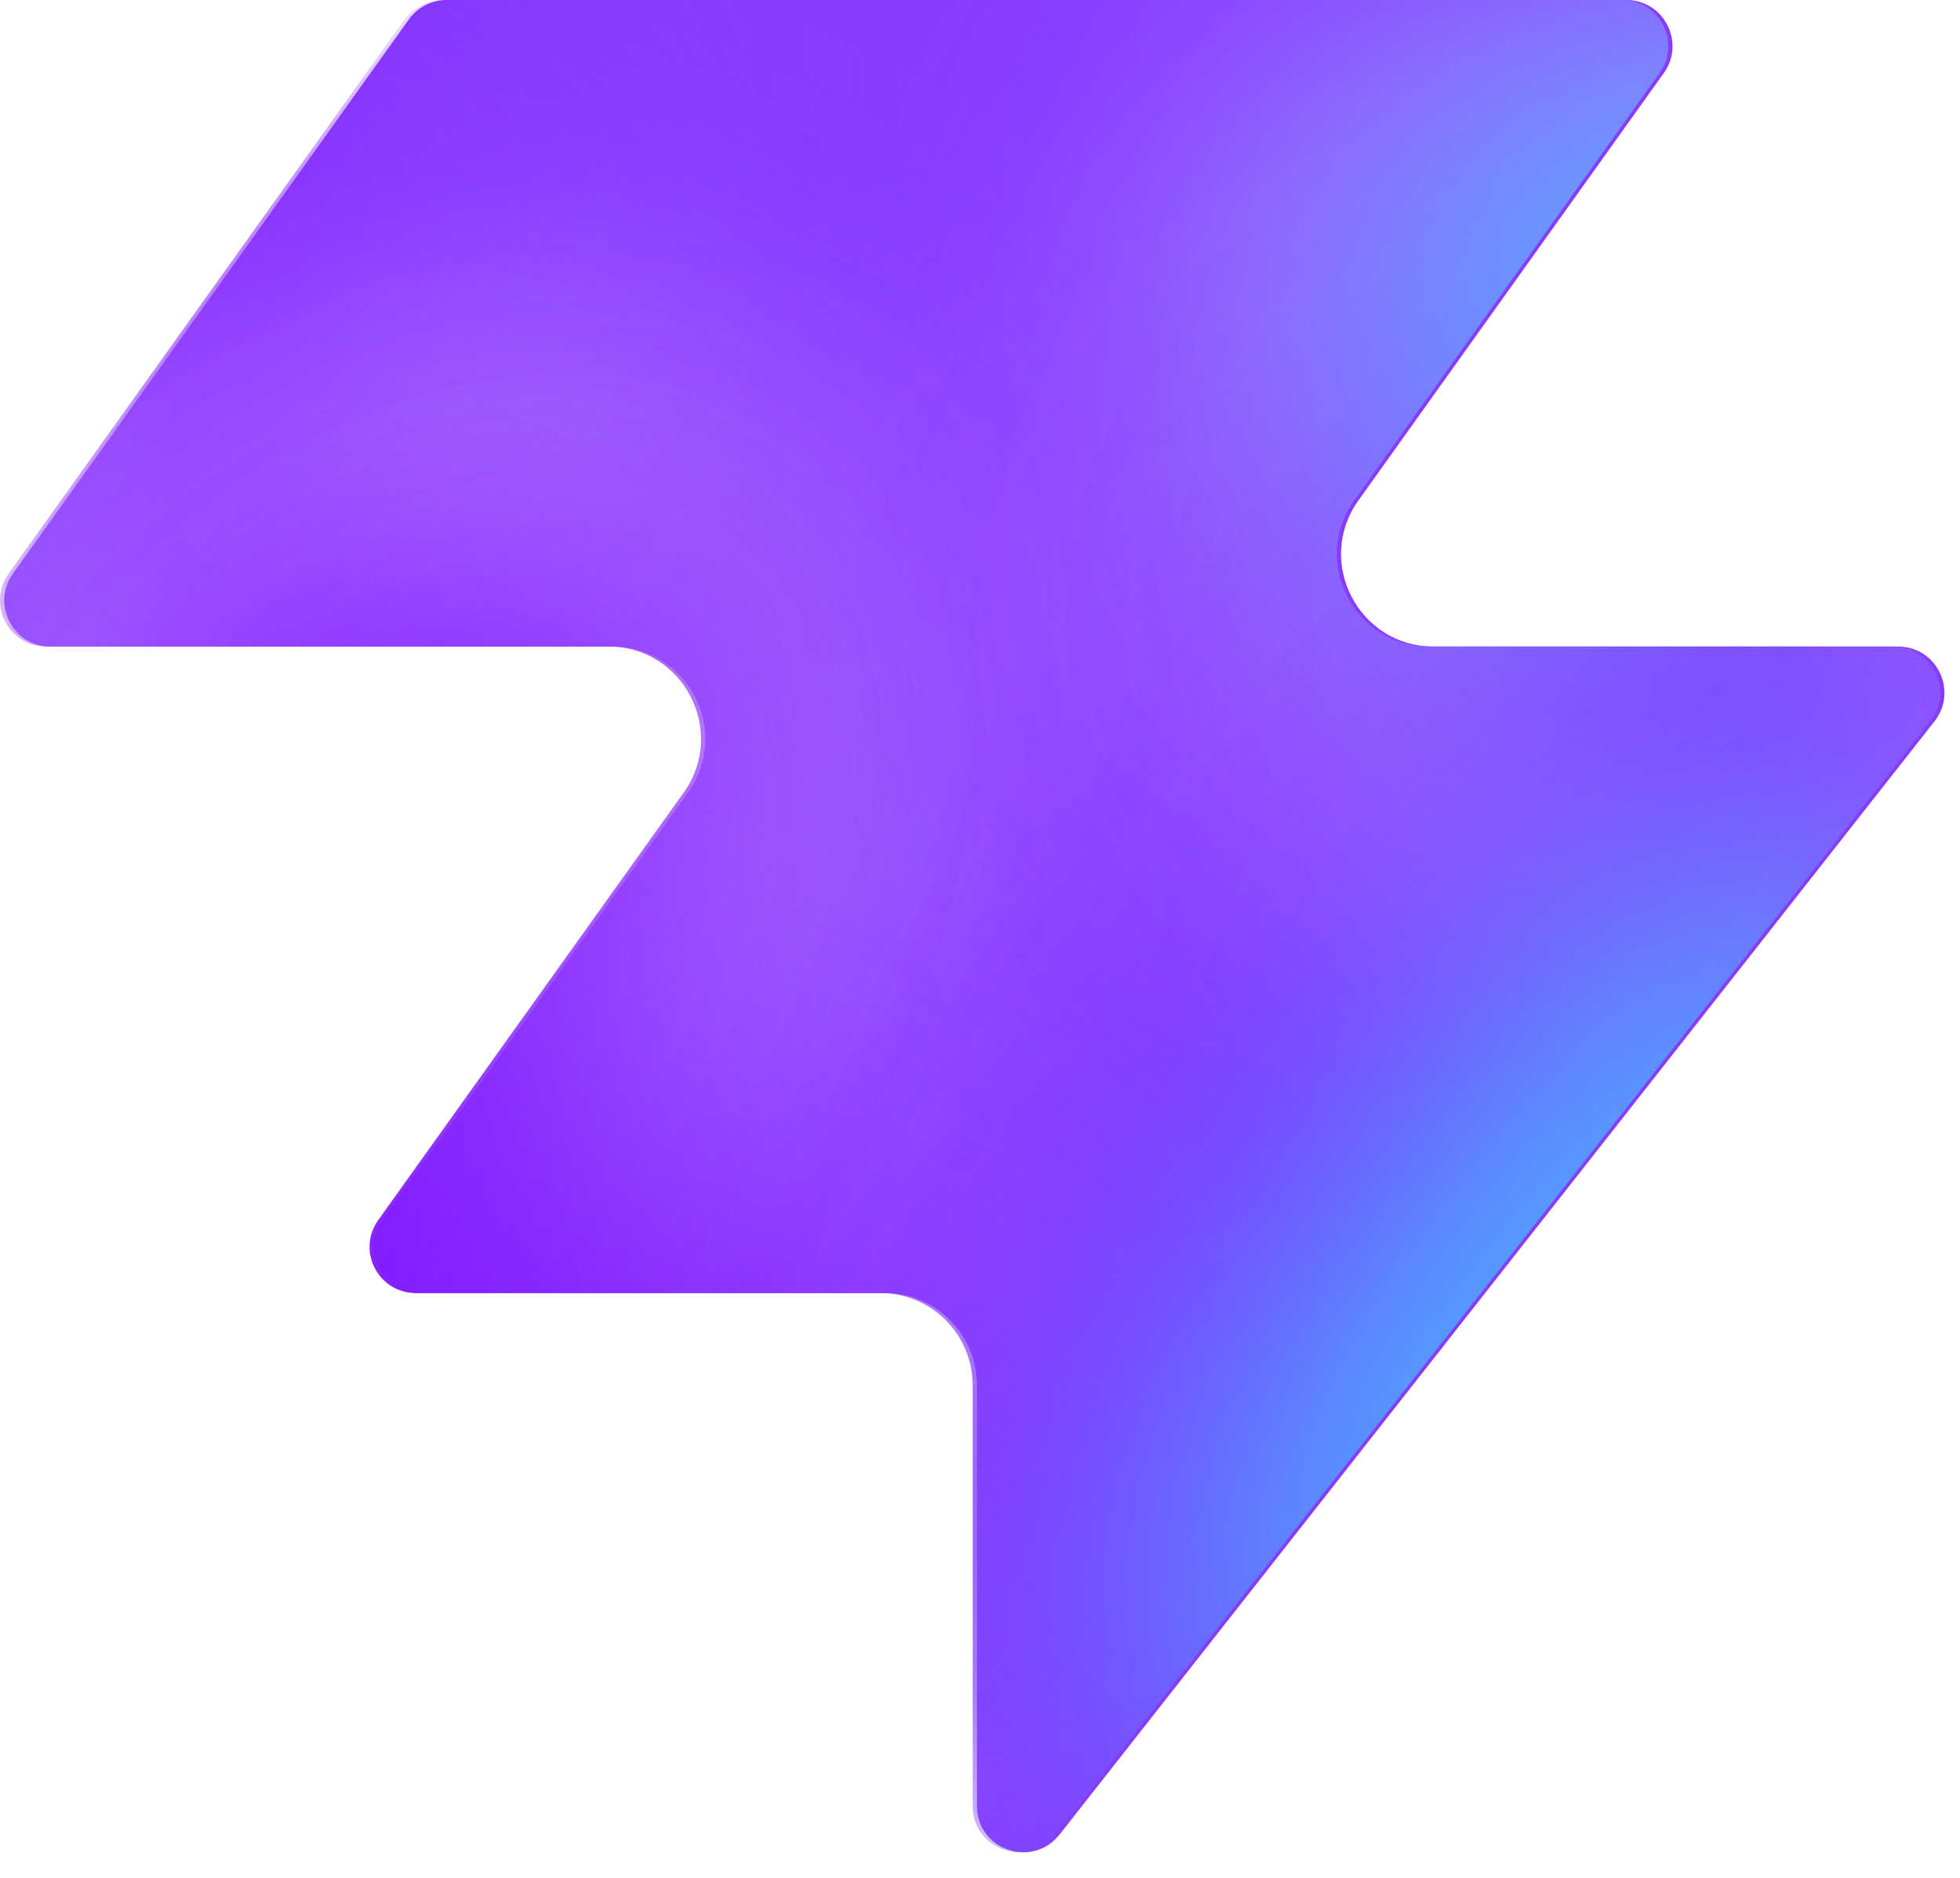
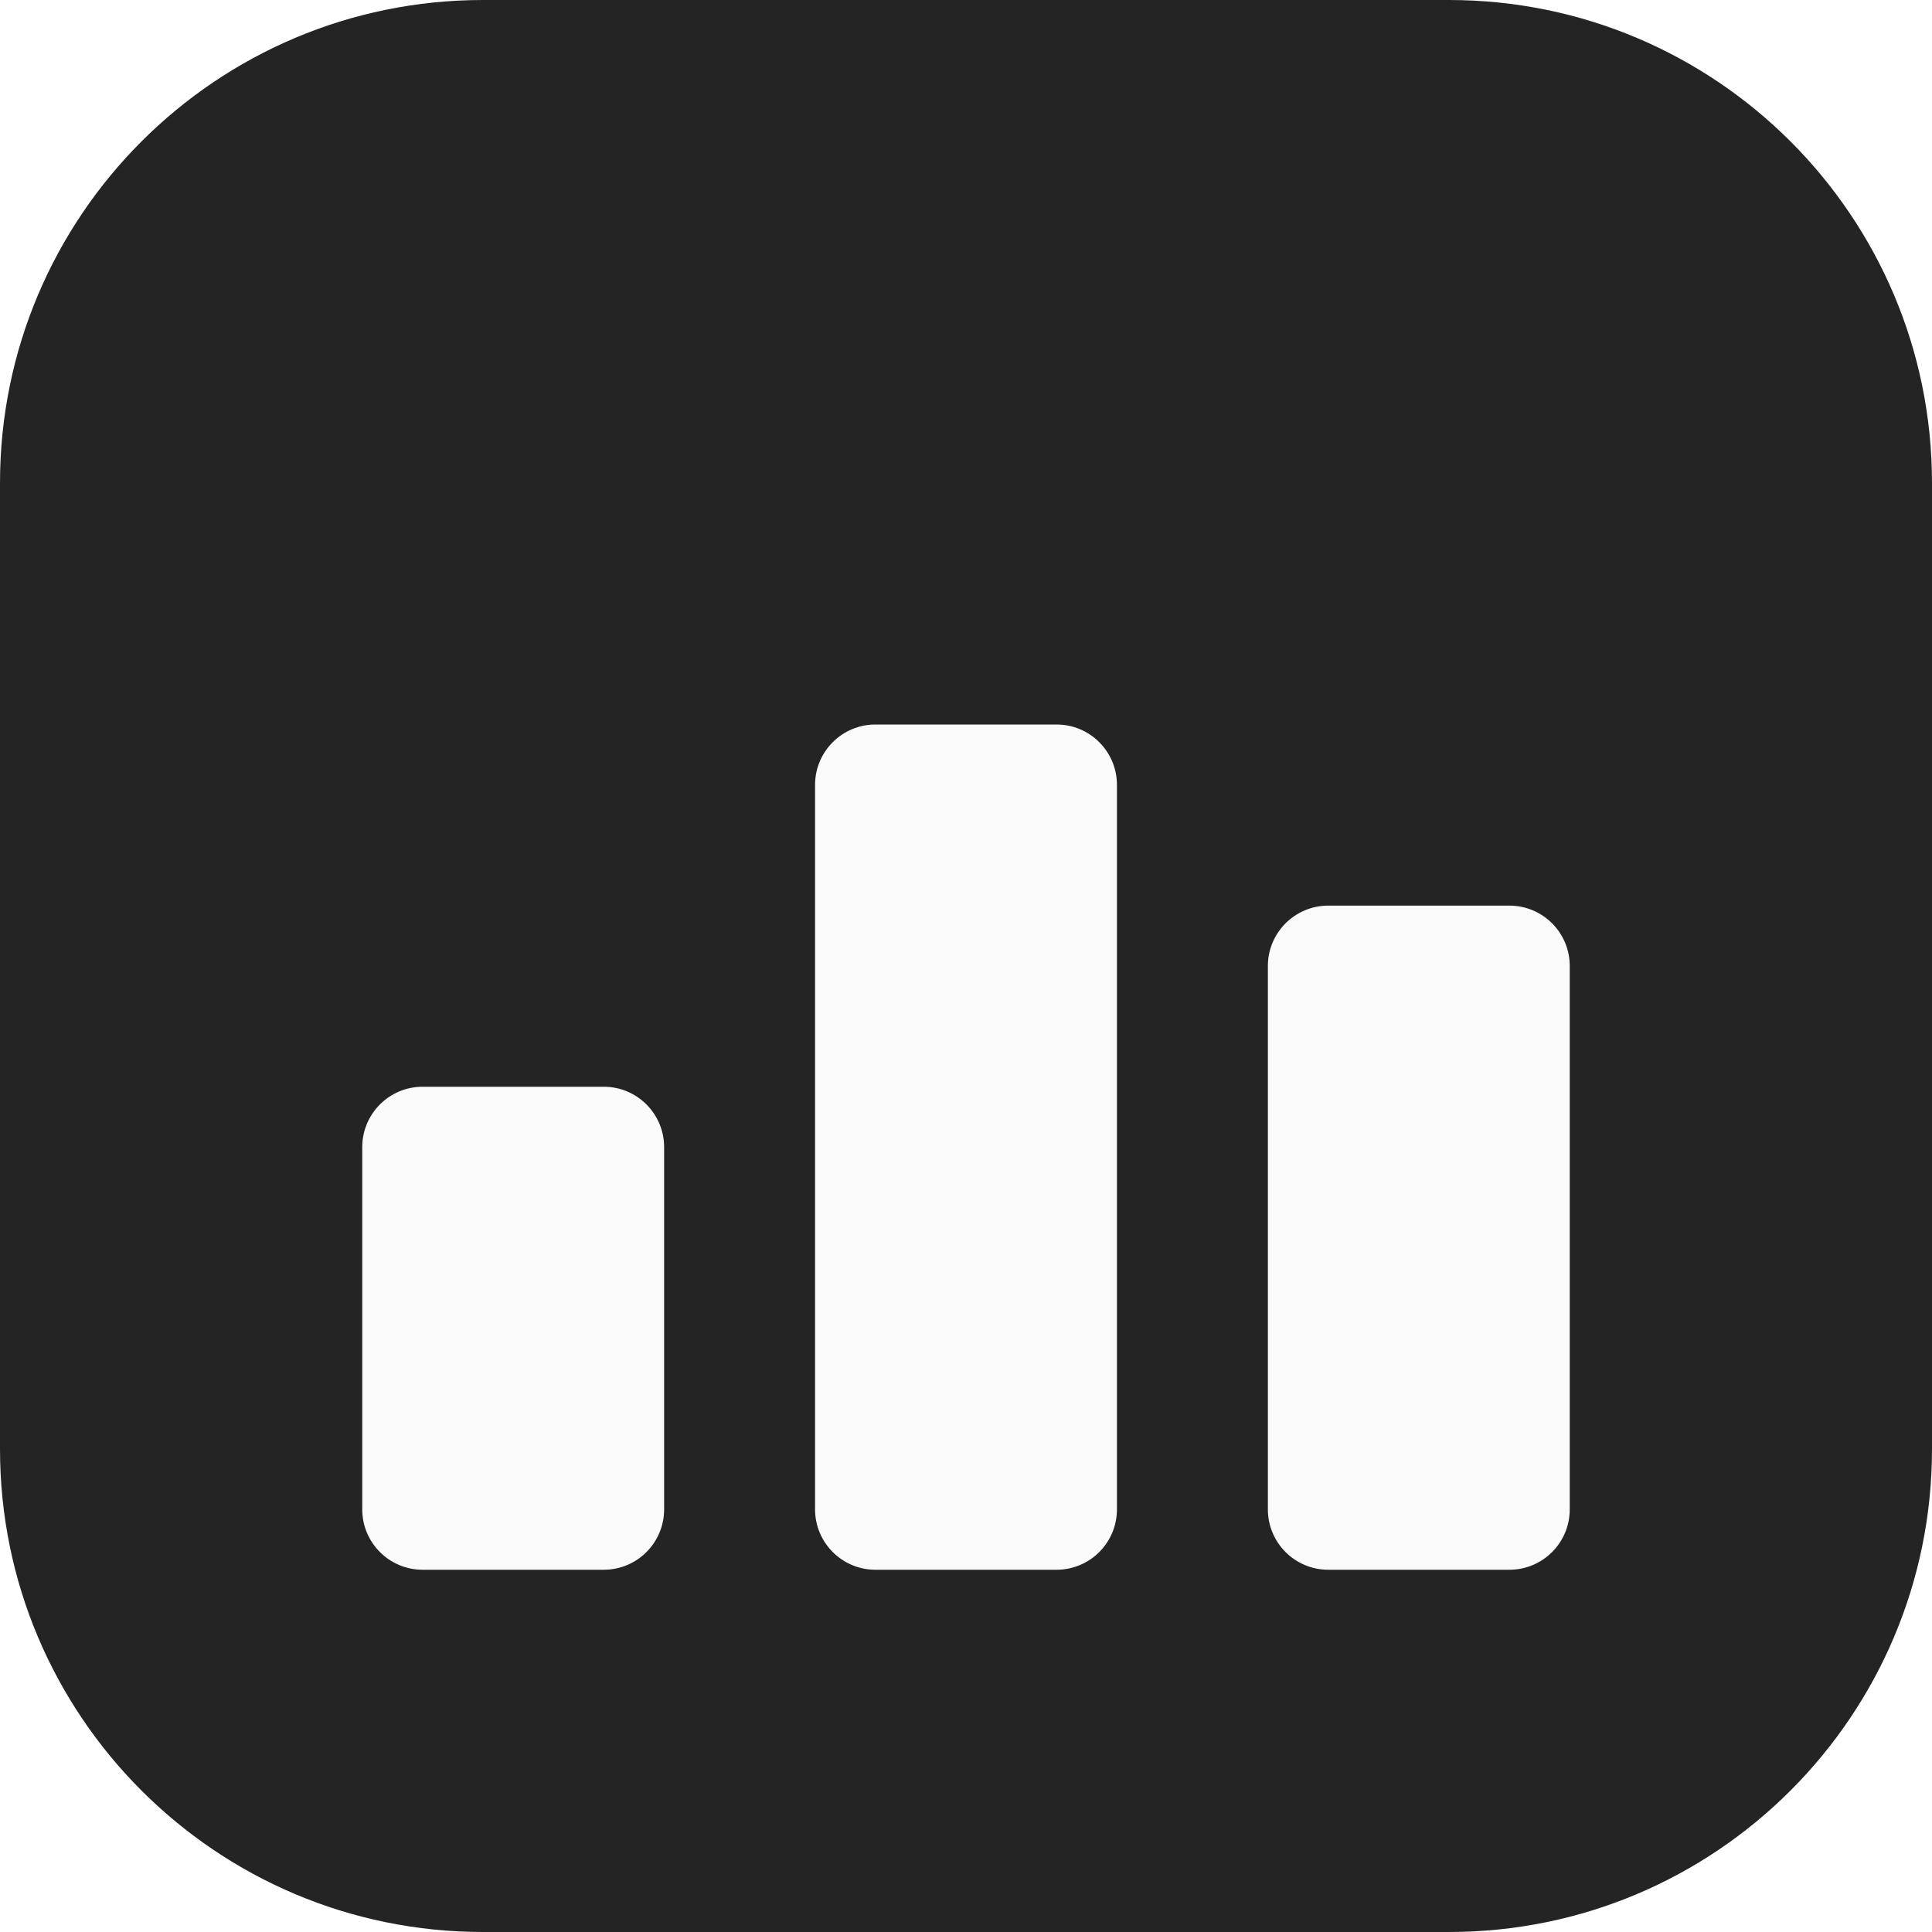
- <svg xmlns="http://www.w3.org/2000/svg" width="48" height="46" fill="none" viewBox="0 0 48 46">
-   <path fill="#863bff" d="M25.946 44.938c-.664.845-2.021.375-2.021-.698V33.937a2.26 2.26 0 0 0-2.262-2.262H10.287c-.92 0-1.456-1.04-.92-1.788l7.48-10.471c1.07-1.497 0-3.578-1.842-3.578H1.237c-.92 0-1.456-1.04-.92-1.788L10.013.474c.214-.297.556-.474.92-.474h28.894c.92 0 1.456 1.04.92 1.788l-7.48 10.471c-1.07 1.498 0 3.579 1.842 3.579h11.377c.943 0 1.473 1.088.89 1.83L25.947 44.94z" style="fill:#863bff;fill:color(display-p3 .525 .23 1);fill-opacity:1" />
-   <mask id="a" width="48" height="46" x="0" y="0" maskUnits="userSpaceOnUse" style="mask-type:alpha">
-     <path fill="#000" d="M25.842 44.938c-.664.844-2.021.375-2.021-.698V33.937a2.26 2.26 0 0 0-2.262-2.262H10.183c-.92 0-1.456-1.04-.92-1.788l7.48-10.471c1.07-1.498 0-3.579-1.842-3.579H1.133c-.92 0-1.456-1.04-.92-1.787L9.91.473c.214-.297.556-.474.92-.474h28.894c.92 0 1.456 1.04.92 1.788l-7.48 10.471c-1.07 1.498 0 3.578 1.842 3.578h11.377c.943 0 1.473 1.088.89 1.832L25.843 44.94z" style="fill:#000;fill-opacity:1" />
-   </mask>
-   <g mask="url(#a)">
-     <g filter="url(#b)">
-       <ellipse cx="5.508" cy="14.704" fill="#ede6ff" rx="5.508" ry="14.704" style="fill:#ede6ff;fill:color(display-p3 .927 .903 1);fill-opacity:1" transform="matrix(.00324 1 1 -.00324 -4.47 31.516)" />
-     </g>
-     <g filter="url(#c)">
-       <ellipse cx="10.399" cy="29.851" fill="#ede6ff" rx="10.399" ry="29.851" style="fill:#ede6ff;fill:color(display-p3 .927 .903 1);fill-opacity:1" transform="matrix(.00324 1 1 -.00324 -39.328 7.883)" />
-     </g>
-     <g filter="url(#d)">
-       <ellipse cx="5.508" cy="30.487" fill="#7e14ff" rx="5.508" ry="30.487" style="fill:#7e14ff;fill:color(display-p3 .492 .077 1);fill-opacity:1" transform="rotate(89.814 -25.913 -14.639)scale(1 -1)" />
-     </g>
-     <g filter="url(#e)">
-       <ellipse cx="5.508" cy="30.599" fill="#7e14ff" rx="5.508" ry="30.599" style="fill:#7e14ff;fill:color(display-p3 .492 .077 1);fill-opacity:1" transform="rotate(89.814 -32.644 -3.334)scale(1 -1)" />
-     </g>
-     <g filter="url(#f)">
-       <ellipse cx="5.508" cy="30.599" fill="#7e14ff" rx="5.508" ry="30.599" style="fill:#7e14ff;fill:color(display-p3 .492 .077 1);fill-opacity:1" transform="matrix(.00324 1 1 -.00324 -34.34 30.47)" />
-     </g>
-     <g filter="url(#g)">
-       <ellipse cx="14.072" cy="22.078" fill="#ede6ff" rx="14.072" ry="22.078" style="fill:#ede6ff;fill:color(display-p3 .927 .903 1);fill-opacity:1" transform="rotate(93.35 24.506 48.493)scale(-1 1)" />
-     </g>
-     <g filter="url(#h)">
-       <ellipse cx="3.47" cy="21.501" fill="#7e14ff" rx="3.47" ry="21.501" style="fill:#7e14ff;fill:color(display-p3 .492 .077 1);fill-opacity:1" transform="rotate(89.009 28.708 47.59)scale(-1 1)" />
-     </g>
-     <g filter="url(#i)">
-       <ellipse cx="3.47" cy="21.501" fill="#7e14ff" rx="3.47" ry="21.501" style="fill:#7e14ff;fill:color(display-p3 .492 .077 1);fill-opacity:1" transform="rotate(89.009 28.708 47.59)scale(-1 1)" />
-     </g>
-     <g filter="url(#j)">
-       <ellipse cx=".387" cy="8.972" fill="#7e14ff" rx="4.407" ry="29.108" style="fill:#7e14ff;fill:color(display-p3 .492 .077 1);fill-opacity:1" transform="rotate(39.51 .387 8.972)" />
-     </g>
-     <g filter="url(#k)">
-       <ellipse cx="47.523" cy="-6.092" fill="#7e14ff" rx="4.407" ry="29.108" style="fill:#7e14ff;fill:color(display-p3 .492 .077 1);fill-opacity:1" transform="rotate(37.892 47.523 -6.092)" />
-     </g>
-     <g filter="url(#l)">
-       <ellipse cx="41.412" cy="6.333" fill="#47bfff" rx="5.971" ry="9.665" style="fill:#47bfff;fill:color(display-p3 .28 .748 1);fill-opacity:1" transform="rotate(37.892 41.412 6.333)" />
-     </g>
-     <g filter="url(#m)">
-       <ellipse cx="-1.879" cy="38.332" fill="#7e14ff" rx="4.407" ry="29.108" style="fill:#7e14ff;fill:color(display-p3 .492 .077 1);fill-opacity:1" transform="rotate(37.892 -1.88 38.332)" />
-     </g>
-     <g filter="url(#n)">
-       <ellipse cx="-1.879" cy="38.332" fill="#7e14ff" rx="4.407" ry="29.108" style="fill:#7e14ff;fill:color(display-p3 .492 .077 1);fill-opacity:1" transform="rotate(37.892 -1.88 38.332)" />
-     </g>
-     <g filter="url(#o)">
-       <ellipse cx="35.651" cy="29.907" fill="#7e14ff" rx="4.407" ry="29.108" style="fill:#7e14ff;fill:color(display-p3 .492 .077 1);fill-opacity:1" transform="rotate(37.892 35.651 29.907)" />
-     </g>
-     <g filter="url(#p)">
-       <ellipse cx="38.418" cy="32.4" fill="#47bfff" rx="5.971" ry="15.297" style="fill:#47bfff;fill:color(display-p3 .28 .748 1);fill-opacity:1" transform="rotate(37.892 38.418 32.4)" />
-     </g>
-   </g>
-   <defs>
-     <filter id="b" width="60.045" height="41.654" x="-19.77" y="16.149" color-interpolation-filters="sRGB" filterUnits="userSpaceOnUse">
-       <feFlood flood-opacity="0" result="BackgroundImageFix" />
-       <feBlend in="SourceGraphic" in2="BackgroundImageFix" result="shape" />
-       <feGaussianBlur result="effect1_foregroundBlur_2002_17158" stdDeviation="7.659" />
-     </filter>
-     <filter id="c" width="90.34" height="51.437" x="-54.613" y="-7.533" color-interpolation-filters="sRGB" filterUnits="userSpaceOnUse">
-       <feFlood flood-opacity="0" result="BackgroundImageFix" />
-       <feBlend in="SourceGraphic" in2="BackgroundImageFix" result="shape" />
-       <feGaussianBlur result="effect1_foregroundBlur_2002_17158" stdDeviation="7.659" />
-     </filter>
-     <filter id="d" width="79.355" height="29.4" x="-49.64" y="2.03" color-interpolation-filters="sRGB" filterUnits="userSpaceOnUse">
-       <feFlood flood-opacity="0" result="BackgroundImageFix" />
-       <feBlend in="SourceGraphic" in2="BackgroundImageFix" result="shape" />
-       <feGaussianBlur result="effect1_foregroundBlur_2002_17158" stdDeviation="4.596" />
-     </filter>
-     <filter id="e" width="79.579" height="29.4" x="-45.045" y="20.029" color-interpolation-filters="sRGB" filterUnits="userSpaceOnUse">
-       <feFlood flood-opacity="0" result="BackgroundImageFix" />
-       <feBlend in="SourceGraphic" in2="BackgroundImageFix" result="shape" />
-       <feGaussianBlur result="effect1_foregroundBlur_2002_17158" stdDeviation="4.596" />
-     </filter>
-     <filter id="f" width="79.579" height="29.4" x="-43.513" y="21.178" color-interpolation-filters="sRGB" filterUnits="userSpaceOnUse">
-       <feFlood flood-opacity="0" result="BackgroundImageFix" />
-       <feBlend in="SourceGraphic" in2="BackgroundImageFix" result="shape" />
-       <feGaussianBlur result="effect1_foregroundBlur_2002_17158" stdDeviation="4.596" />
-     </filter>
-     <filter id="g" width="74.749" height="58.852" x="15.756" y="-17.901" color-interpolation-filters="sRGB" filterUnits="userSpaceOnUse">
-       <feFlood flood-opacity="0" result="BackgroundImageFix" />
-       <feBlend in="SourceGraphic" in2="BackgroundImageFix" result="shape" />
-       <feGaussianBlur result="effect1_foregroundBlur_2002_17158" stdDeviation="7.659" />
-     </filter>
-     <filter id="h" width="61.377" height="25.362" x="23.548" y="2.284" color-interpolation-filters="sRGB" filterUnits="userSpaceOnUse">
-       <feFlood flood-opacity="0" result="BackgroundImageFix" />
-       <feBlend in="SourceGraphic" in2="BackgroundImageFix" result="shape" />
-       <feGaussianBlur result="effect1_foregroundBlur_2002_17158" stdDeviation="4.596" />
-     </filter>
-     <filter id="i" width="61.377" height="25.362" x="23.548" y="2.284" color-interpolation-filters="sRGB" filterUnits="userSpaceOnUse">
-       <feFlood flood-opacity="0" result="BackgroundImageFix" />
-       <feBlend in="SourceGraphic" in2="BackgroundImageFix" result="shape" />
-       <feGaussianBlur result="effect1_foregroundBlur_2002_17158" stdDeviation="4.596" />
-     </filter>
-     <filter id="j" width="56.045" height="63.649" x="-27.636" y="-22.853" color-interpolation-filters="sRGB" filterUnits="userSpaceOnUse">
-       <feFlood flood-opacity="0" result="BackgroundImageFix" />
-       <feBlend in="SourceGraphic" in2="BackgroundImageFix" result="shape" />
-       <feGaussianBlur result="effect1_foregroundBlur_2002_17158" stdDeviation="4.596" />
-     </filter>
-     <filter id="k" width="54.814" height="64.646" x="20.116" y="-38.415" color-interpolation-filters="sRGB" filterUnits="userSpaceOnUse">
-       <feFlood flood-opacity="0" result="BackgroundImageFix" />
-       <feBlend in="SourceGraphic" in2="BackgroundImageFix" result="shape" />
-       <feGaussianBlur result="effect1_foregroundBlur_2002_17158" stdDeviation="4.596" />
-     </filter>
-     <filter id="l" width="33.541" height="35.313" x="24.641" y="-11.323" color-interpolation-filters="sRGB" filterUnits="userSpaceOnUse">
-       <feFlood flood-opacity="0" result="BackgroundImageFix" />
-       <feBlend in="SourceGraphic" in2="BackgroundImageFix" result="shape" />
-       <feGaussianBlur result="effect1_foregroundBlur_2002_17158" stdDeviation="4.596" />
-     </filter>
-     <filter id="m" width="54.814" height="64.646" x="-29.286" y="6.009" color-interpolation-filters="sRGB" filterUnits="userSpaceOnUse">
-       <feFlood flood-opacity="0" result="BackgroundImageFix" />
-       <feBlend in="SourceGraphic" in2="BackgroundImageFix" result="shape" />
-       <feGaussianBlur result="effect1_foregroundBlur_2002_17158" stdDeviation="4.596" />
-     </filter>
-     <filter id="n" width="54.814" height="64.646" x="-29.286" y="6.009" color-interpolation-filters="sRGB" filterUnits="userSpaceOnUse">
-       <feFlood flood-opacity="0" result="BackgroundImageFix" />
-       <feBlend in="SourceGraphic" in2="BackgroundImageFix" result="shape" />
-       <feGaussianBlur result="effect1_foregroundBlur_2002_17158" stdDeviation="4.596" />
-     </filter>
-     <filter id="o" width="54.814" height="64.646" x="8.244" y="-2.416" color-interpolation-filters="sRGB" filterUnits="userSpaceOnUse">
-       <feFlood flood-opacity="0" result="BackgroundImageFix" />
-       <feBlend in="SourceGraphic" in2="BackgroundImageFix" result="shape" />
-       <feGaussianBlur result="effect1_foregroundBlur_2002_17158" stdDeviation="4.596" />
-     </filter>
-     <filter id="p" width="39.409" height="43.623" x="18.713" y="10.588" color-interpolation-filters="sRGB" filterUnits="userSpaceOnUse">
-       <feFlood flood-opacity="0" result="BackgroundImageFix" />
-       <feBlend in="SourceGraphic" in2="BackgroundImageFix" result="shape" />
-       <feGaussianBlur result="effect1_foregroundBlur_2002_17158" stdDeviation="4.596" />
-     </filter>
-   </defs>
+ <svg xmlns="http://www.w3.org/2000/svg" viewBox="0 0 32 32" role="img" aria-label="NHR">
+   <rect width="32" height="32" rx="8" fill="#242424" />
+   <rect x="6" y="18" width="5" height="8" rx="1" fill="#fafafa" />
+   <rect x="13.5" y="12" width="5" height="14" rx="1" fill="#fafafa" />
+   <rect x="21" y="15" width="5" height="11" rx="1" fill="#fafafa" />
</svg>
